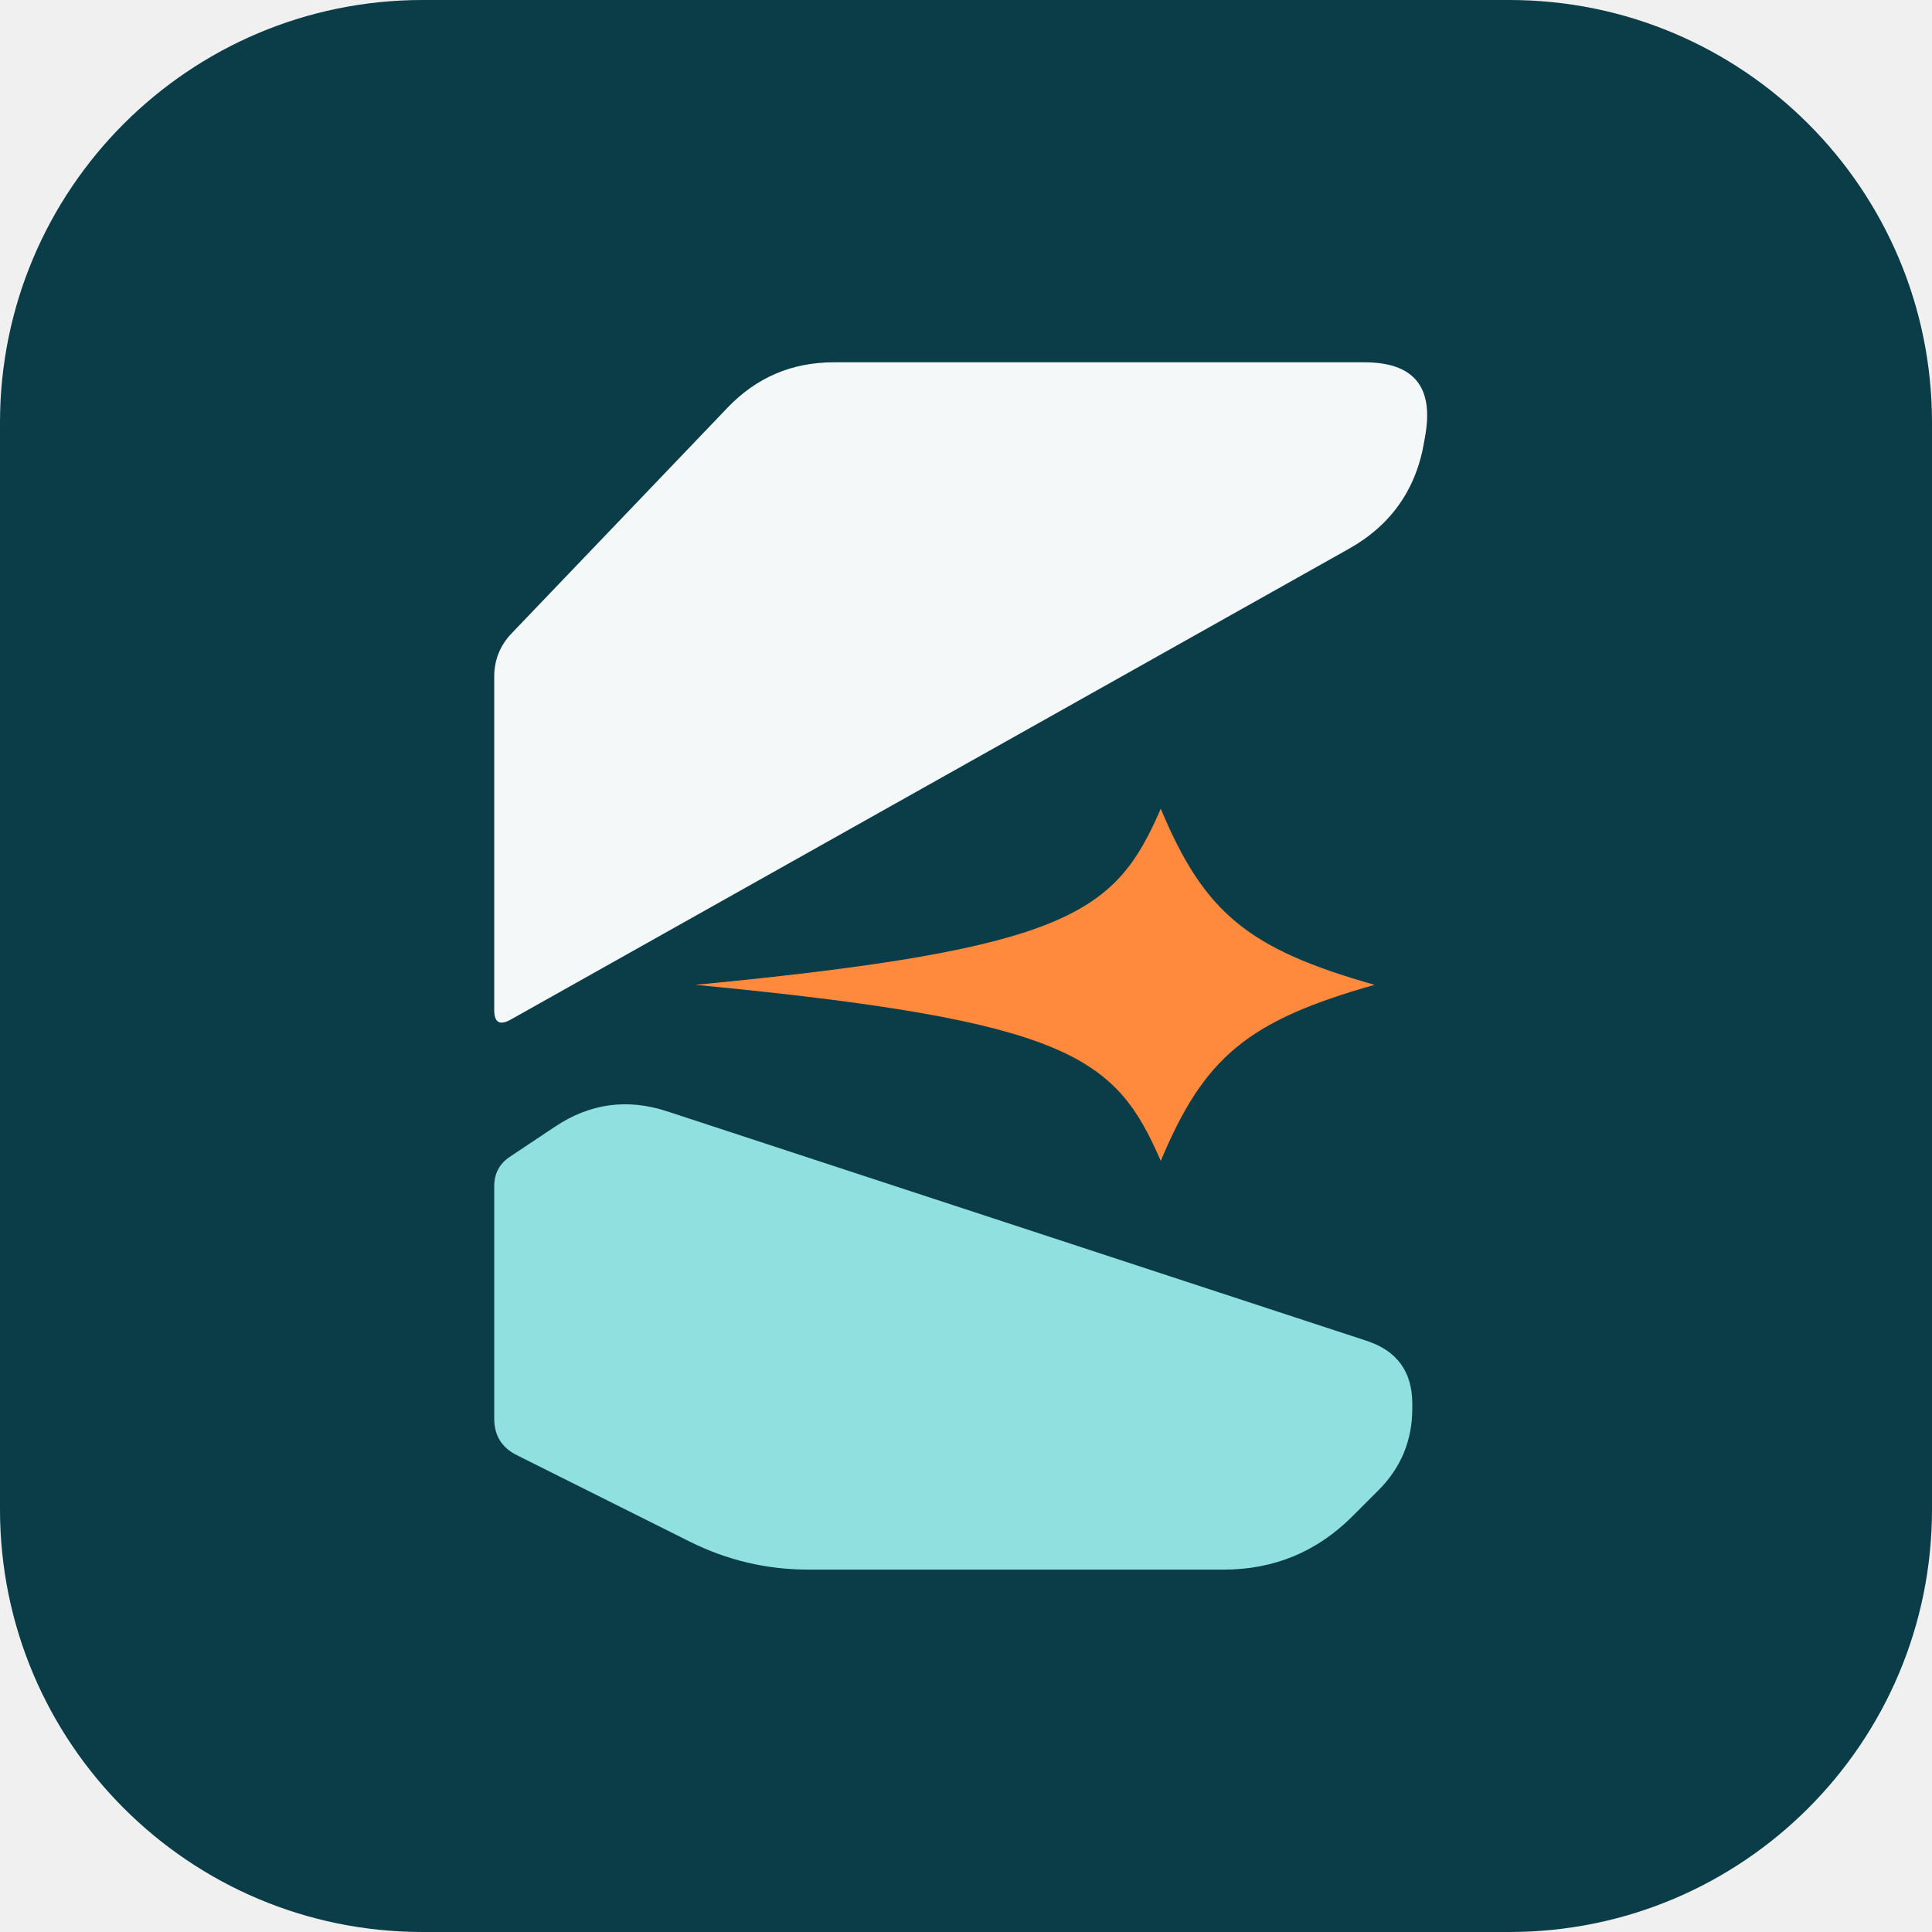
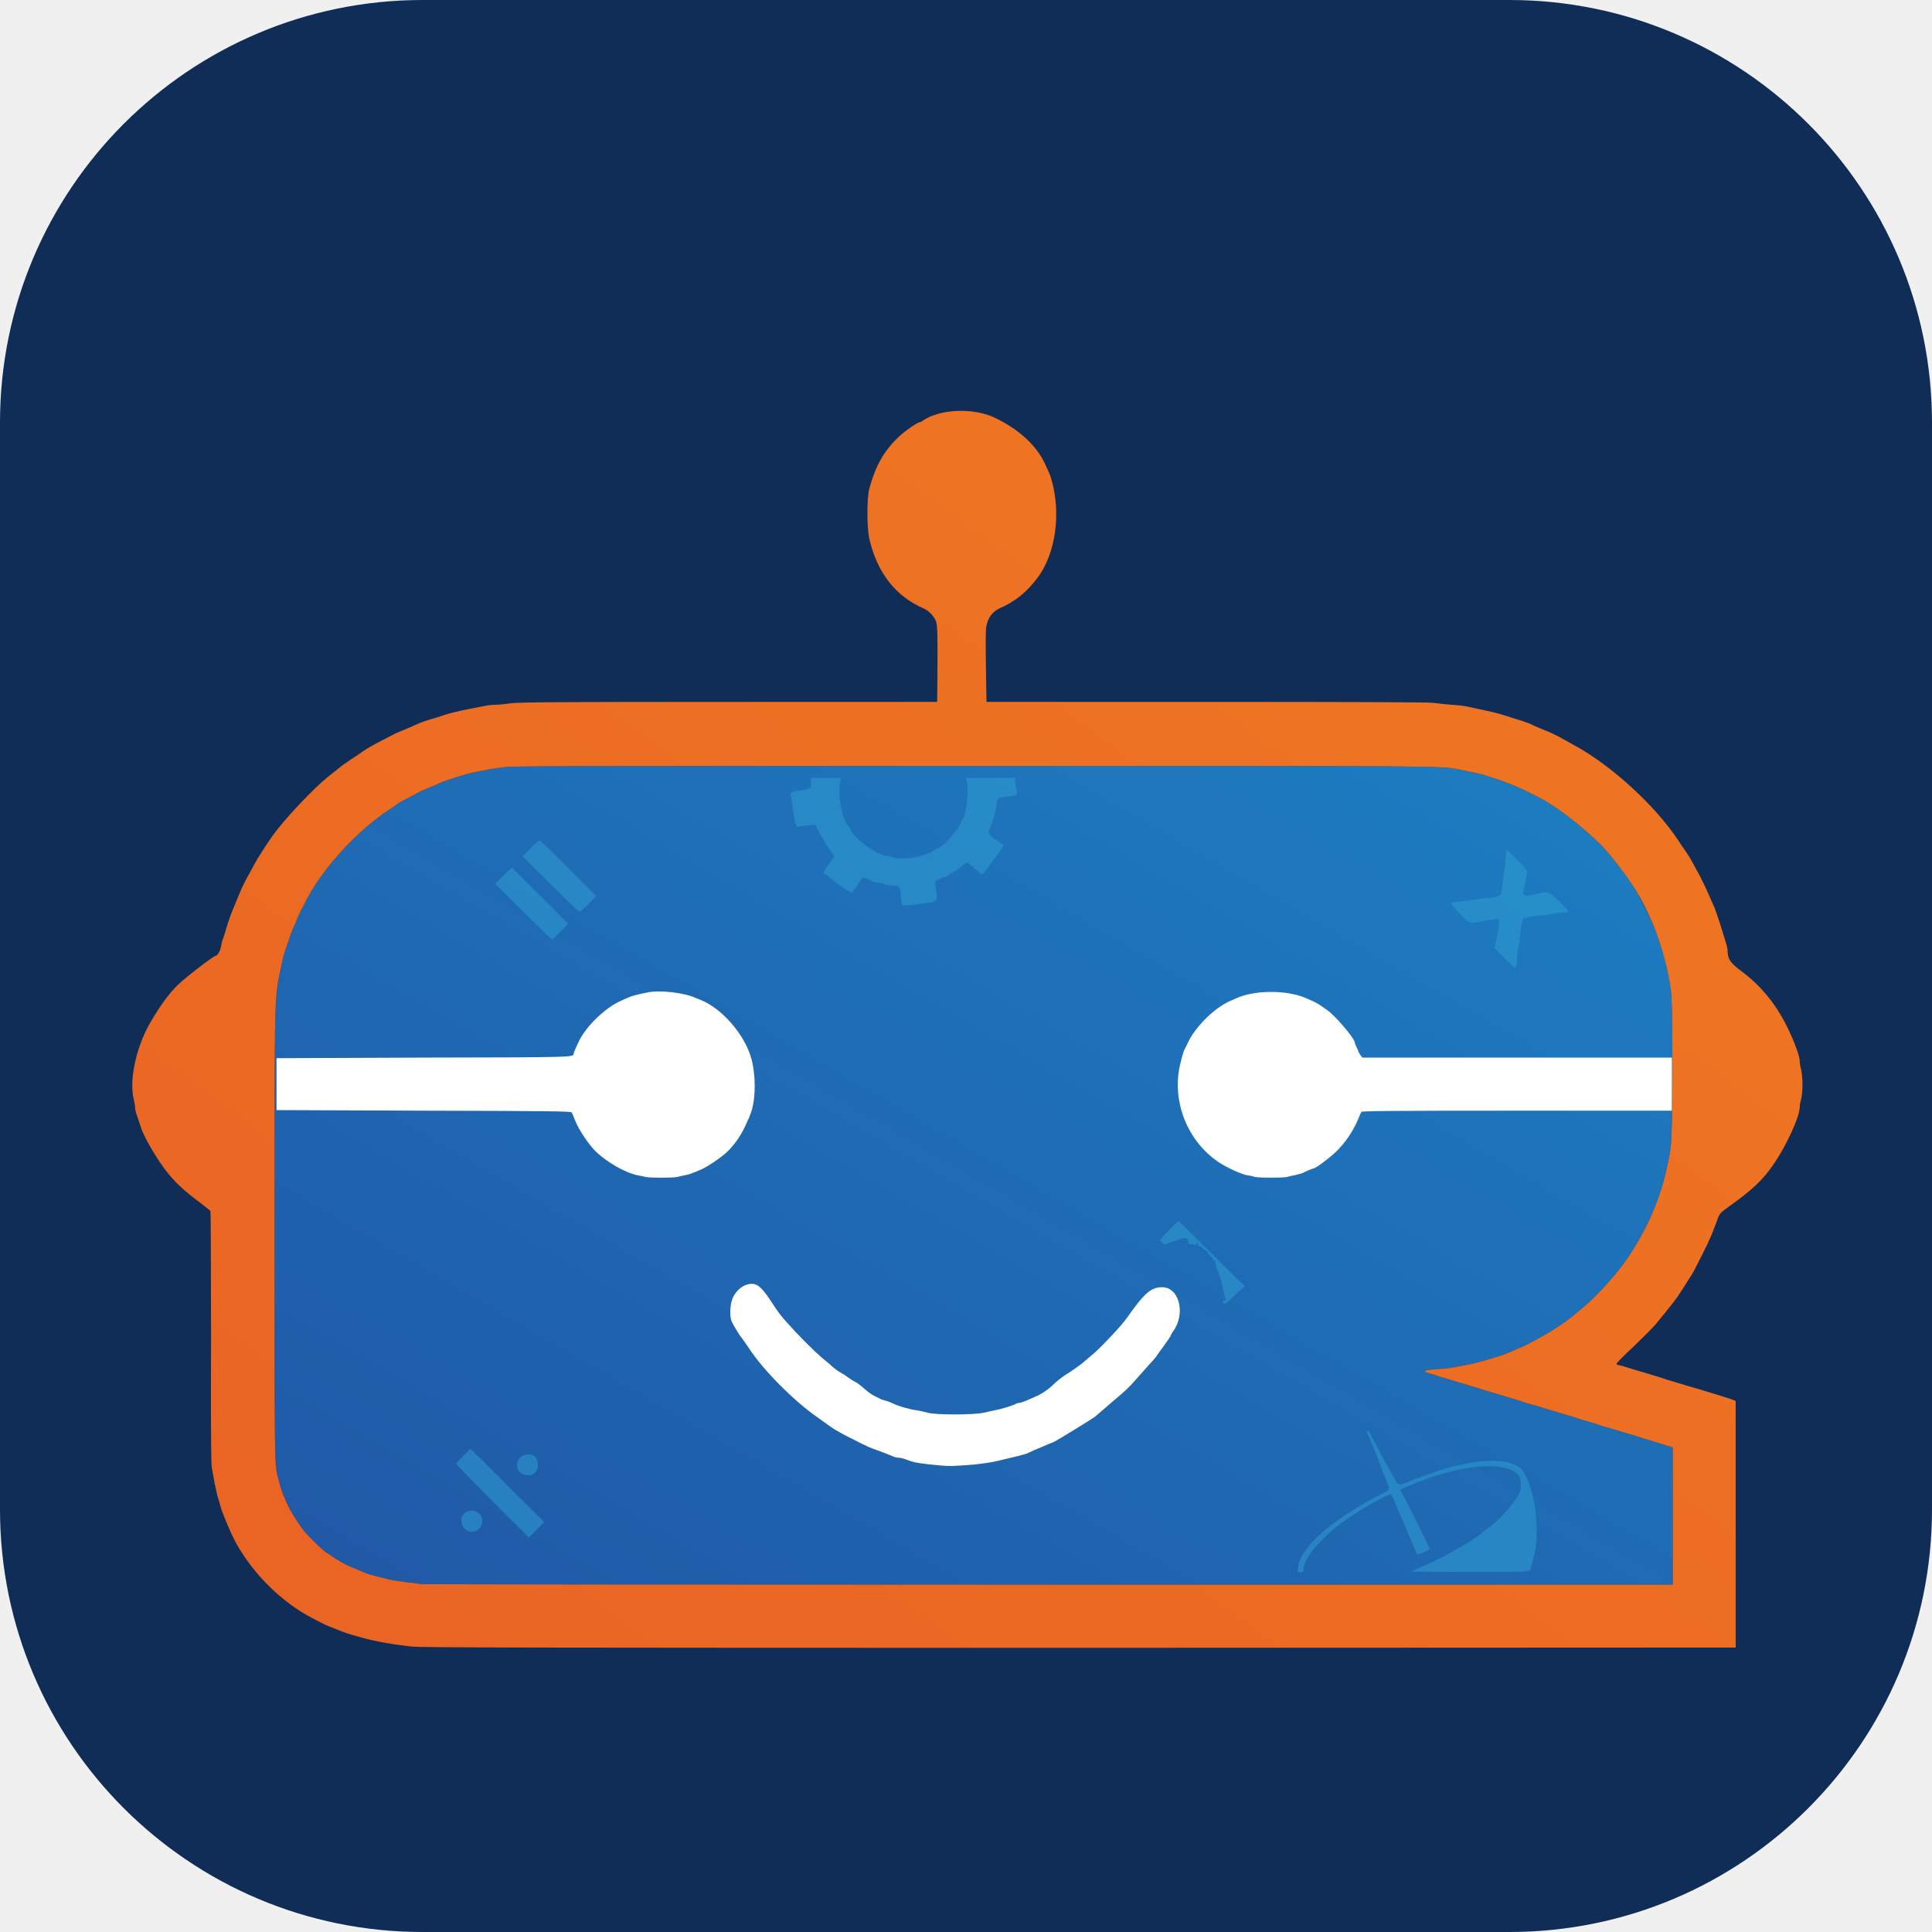
<svg xmlns="http://www.w3.org/2000/svg" viewBox="0 0 64 64">
-   <rect width="64" height="64" rx="14" fill="#0a3d47" />
-   <g transform="translate(8.04 3.67) scale(0.2083)">
-     <path fill="#f4f8f8" d="M40 90Q40 86 42.76 83.11L77.09 47.23Q84 40 94 40L178.41 40Q190 40 188.1 51.43L187.9 52.57Q186 64 175.9 69.67L42.62 144.53Q40 146 40 143Z" />
-     <path fill="#8fe0df" d="M40 171Q40 168 42.5 166.34L49.68 161.55Q58 156 67.5 159.12L178.76 195.62Q186 198 186 205.62L186 206.38Q186 214 180.61 219.39L176.49 223.51Q168 232 156 232L90 232Q80 232 71.06 227.53L43.58 213.79Q40 212 40 208Z" />
-     <path fill="#ff8a3d" d="M146 111C152.94 127.58 159.87 133.29 180 139C159.87 144.71 152.94 150.42 146 167C138.8 150.42 131.6 144.71 72 139C131.6 133.29 138.8 127.58 146 111Z" />
-   </g>
+   <rect width="64" height="64" rx="14" fill="#0f2d57" />
+   <svg viewBox="62 42 586 436" x="4" y="13.2" width="56" height="41.7">
+     <defs>
+       <linearGradient id="o" x1="0" y1="1" x2="1" y2="0">
+         <stop offset="0" stop-color="#e96324" />
+         <stop offset="1" stop-color="#f07922" />
+       </linearGradient>
+       <linearGradient id="b" x1="0" y1="1" x2="1" y2="0">
+         <stop offset="0" stop-color="#2058a6" />
+         <stop offset="1" stop-color="#1d7ec2" />
+       </linearGradient>
+     </defs>
+     <path fill="url(#b)" fill-rule="evenodd" d="M165.9 452.8C165.8 452.7 163.8 452.4 161.5 452.2C159.1 451.9 156.2 451.5 155 451.2C153.8 450.9 152 450.4 151 450.2C148.6 449.6 147 449.1 146.2 448.7C145.5 448.4 144.6 448 141 446.5C140.2 446.2 138.3 445.1 136.8 444.2C135.4 443.2 133.9 442.3 133.6 442.1C132.4 441.5 127.2 436.5 125.4 434.2C123.2 431.4 120 426.2 119.2 423.8C118.8 422.9 118.4 422 118.3 421.8C118.1 421.5 117 418 116.4 415.5C115.3 411.5 115.3 408.7 115.3 332.0C115.3 244.8 115.2 249.9 117.8 237.8C118 236.5 118.6 234.6 118.9 233.5C119.3 232.4 119.8 230.7 120.2 229.7C120.7 228 121.2 226.7 122.5 223.8C122.8 223.2 123 222.6 123 222.5C123 222.2 125.2 217.8 126.8 214.8C132.8 203.8 144.3 191.4 155 184.4C156.5 183.4 157.9 182.4 158 182.3C158.1 182.2 158.8 181.8 159.5 181.4C161.7 180.3 164.8 178.6 165.2 178.4C165.3 178.2 166.8 177.6 168.5 176.9C170.2 176.2 172 175.4 172.7 175.1C174.8 174.2 175.1 174.1 177.7 173.3C179 172.9 180.5 172.5 181 172.3C183.4 171.5 188.7 170.5 194.2 169.7C198.2 169.2 209.6 169.2 357.5 169.2C523.1 169.2 519.3 169.1 526.2 170.5C531.4 171.5 533.9 172.1 534.5 172.3C534.9 172.5 536.3 172.9 537.7 173.3C539 173.8 540.5 174.2 540.8 174.4C541.8 174.7 545 176 546.1 176.5C547.3 176.9 551.7 179.1 554.7 180.7C562.1 184.8 573.3 194 578.2 200.0C584.4 207.7 586.4 210.6 589.8 217.2C594.7 226.3 598.2 237.5 599.4 247.3C600.1 253.1 600 296.3 599.3 301.3C597.2 315.6 592.4 327.8 584.4 339.7C580.5 345.4 573.8 352.9 568.8 357.0C565.1 360.1 564.2 360.8 563.1 361.6C558.9 364.5 556.7 365.9 555.5 366.5C553.9 367.4 550.6 369.2 549.8 369.6C549.4 369.8 548.4 370.3 547.5 370.7C546 371.3 544.7 371.9 542.8 372.7C540.5 373.7 533.7 375.7 530.2 376.5C524.6 377.6 522.7 378 519.8 378.2C515.8 378.4 514 378.7 514 379.0C514 379.2 514.6 379.5 515.4 379.7C516.2 379.9 517.1 380.2 517.5 380.3C517.9 380.5 519.3 380.9 520.7 381.3C522 381.7 523.5 382.2 524 382.3C524.5 382.5 526 382.9 527.3 383.3C530.9 384.4 533 385 534.5 385.5C535.2 385.7 536.7 386.2 537.8 386.5C538.9 386.8 540.4 387.3 541.2 387.5C541.9 387.7 543.4 388.2 544.5 388.5C545.6 388.8 547.6 389.5 548.8 389.9C550.1 390.3 552.3 390.9 553.7 391.3C555 391.7 556.5 392.2 557 392.3C557.5 392.5 559 392.9 560.3 393.3C563.9 394.4 566 395 567.5 395.5C568.2 395.7 569.7 396.2 570.8 396.5C571.9 396.8 573.9 397.5 575.2 397.9C576.4 398.3 578.6 398.9 580 399.3C581.4 399.7 582.9 400.2 583.3 400.3C583.8 400.5 585.3 400.9 586.7 401.3C588 401.7 589.8 402.3 590.5 402.5C591.2 402.7 592.6 403.1 593.5 403.4C594.4 403.7 596.3 404.3 597.6 404.7L600 405.4L600 429.2L600 453.0L383.1 453.0C263.7 453 166 452.9 165.9 452.8Z" />
+     <path fill="#2e9ed1" fill-opacity="0.55" fill-rule="evenodd" d="M470.1 447.0C470.9 439.9 482.3 430 499.8 421.2C501.7 420.2 501.9 419.9 501.4 418.6C501.2 418.2 500.8 417.2 500.5 416.3C500.2 415.5 499.8 414.5 499.6 414.2C498.8 412.1 498.2 410.7 497.8 409.3C497.5 408.5 497 407.2 496.7 406.5C496.3 405.8 495.8 404.5 495.5 403.7C495.2 402.8 494.7 401.8 494.5 401.3C494.2 400.8 494 400.2 494 400.0C494 399.4 494.7 399.6 495 400.4C495.2 400.8 495.8 402.1 496.4 403.2C497 404.3 498.5 407 499.6 409.2C500.8 411.4 502.3 414.1 502.9 415.2C503.5 416.3 504.2 417.4 504.3 417.7C504.7 418.4 505.8 418.4 507.4 417.7C511.2 416.1 521.1 412.6 523.8 412.0C524.6 411.9 526.7 411.4 528.5 411.0C533.4 410 539.3 409.7 542.4 410.5C547.2 411.7 548.5 413 550.6 419.3C553.3 427.5 553.6 438.7 551.3 445.2C551.1 445.7 550.9 446.5 550.8 447.0C550.4 448.7 551.3 448.6 529.2 448.6C517.8 448.6 508.9 448.5 509.3 448.4C509.8 448.2 510.5 447.9 510.8 447.8C511.2 447.6 512 447.2 512.7 446.9C515.8 445.6 520.6 443.3 523.2 441.8C524.3 441.2 525.5 440.5 525.8 440.3C526.2 440.1 526.9 439.7 527.5 439.3C528.1 439 528.7 438.6 529 438.4C529.3 438.3 530 437.8 530.7 437.3C531.4 436.8 532.1 436.3 532.2 436.3C532.4 436.3 533.1 435.8 533.8 435.1C534.6 434.5 535.5 433.7 536 433.4C539.2 431.3 544.3 425.7 546.3 422.2C547.3 420.4 547.4 420 547.3 417.9C547.1 415.6 547.1 415.5 545.7 414.3C542.1 411.2 532.1 411.2 521.9 414.1C520.3 414.6 518.8 415 518.6 415.0C517.9 415 506.5 419.4 506 419.9C505.6 420.2 505.6 420.5 505.9 420.9C506.6 421.9 515.7 440.2 515.7 440.5C515.7 441 511.6 442.8 511.4 442.4C511.2 442.3 510.7 441.1 510.2 439.8C509.2 437.4 508.2 435 507.7 433.8C507.5 433.5 507.1 432.4 506.7 431.5C506.3 430.6 505.8 429.5 505.7 429.2C505.5 428.8 505 427.7 504.6 426.7C503.4 423.5 502.7 422.1 502.3 421.8C501.7 421.4 495 425 488.5 429.3C479.1 435.5 472 443.5 472 447.8C472 448.5 471.8 448.7 471 448.7L469.9 448.7L470.1 447.0ZM190.9 424.1C184 417.2 178.3 411.3 178.3 411.1C178.3 410.7 182.9 406 183.3 406.0C183.4 406 189.2 411.7 196.1 418.7L208.8 431.3L206.1 434.0L203.5 436.7L190.9 424.1ZM181.3 433.7C179.7 432.3 179.6 429.4 181.2 428.2C183.3 426.4 186.7 427.5 187.2 430.1C187.9 433.8 184 436.1 181.3 433.7ZM201.9 414.9C198.5 413.9 198.6 409.1 201.9 408.1C204.6 407.2 206.7 408.7 206.6 411.5C206.6 414.2 204.6 415.6 201.9 414.9ZM444.4 355.4C443.8 355.2 443.9 354.7 444.7 354.5C445.1 354.4 445.3 354.2 445.1 354.0C444.9 353.9 444.5 352.6 444.2 351.0C443.6 348.2 443.2 346.5 442.6 345.2C441.8 343.1 441.3 341.4 441.4 341.1C441.5 340.4 441.3 340.2 441 340.7C440.7 341.1 440.7 341 440.7 340.5C440.7 340.1 440.2 339.4 439.7 339.0C439.1 338.5 438.7 338 438.7 337.8C438.7 337.5 438.5 337.3 438.3 337.3C438.1 337.3 437.6 336.9 437.1 336.4C436.6 335.9 436 335.5 435.8 335.6C435.4 335.7 435.3 335.5 435.4 335.2C435.5 334.9 435.5 334.6 435.3 334.5C435.1 334.4 435 334.5 435 334.8C435 335.3 434.8 335.3 433.9 335.1C433.3 335 432.6 334.9 432.4 334.9C432.2 334.9 432 334.5 432 334.0C432 332.9 430.8 332.5 429.3 333.2C428.9 333.4 427.6 333.9 426.5 334.2C425.4 334.5 424.4 334.9 424.3 335.1C424.1 335.4 422.3 334.1 422.3 333.6C422.3 333.2 428.3 327 428.7 327.0C428.8 327 434 332.1 440.2 338.3L451.6 349.5L448.4 352.5C445 355.7 445 355.7 444.4 355.4ZM541.7 235.9L538.2 232.4L538.6 230.6C539.5 226.3 539.8 224.7 539.8 223.5C539.8 221.9 540 222 535 222.8C528.9 223.9 529.9 224.2 526.2 220.4C524.4 218.6 523 216.9 523.1 216.7C523.2 216.5 524.6 216.3 526.3 216.2C527.9 216 529.8 215.8 530.6 215.6C531.3 215.5 533.2 215.3 534.7 215.1C538 214.9 539.8 214.5 540.3 213.9C540.5 213.6 540.8 211.9 541 210.0C541.2 208.1 541.5 205.8 541.7 204.9C541.9 204 542 202.6 542 201.7C542.1 200.9 542.2 199.7 542.3 199.2L542.5 198.2L546.1 201.8C549.1 204.8 549.7 205.5 549.5 206.1C549.4 206.5 549.2 207.7 549 208.8C548.8 209.9 548.5 211.5 548.3 212.3C547.7 214.4 548.7 214.6 553.3 213.5C556.8 212.6 557 212.6 560.7 216.2C562.5 218 563.9 219.6 563.8 219.7C563.7 219.9 563.1 220 562.4 220.0C561.7 220 559.9 220.2 558.3 220.5C556.8 220.8 554.9 221 554.2 221.0C552.8 221 548.4 221.8 548.1 222.1C547.8 222.4 547.1 226.7 546.9 229.3C546.7 230.7 546.5 232.4 546.3 233.2C546.2 233.9 546 235.1 546 235.9C546 237.5 545.7 239.3 545.4 239.3C545.3 239.3 543.6 237.8 541.7 235.9ZM201.5 219.7L191.8 210.0L194.7 207.2L197.5 204.4L207.2 214.0C212.6 219.3 217 223.7 217 223.8C217 224.2 211.9 229.3 211.5 229.3C211.3 229.3 206.8 225 201.5 219.7ZM210.9 210.1L201.3 200.5L204.1 197.7C205.6 196.2 207 195 207.2 195.0C207.4 195 211.9 199.3 217.2 204.7L226.8 214.3L224.2 217.0C222.7 218.5 221.3 219.7 221 219.7C220.7 219.7 216.2 215.4 210.9 210.1ZM332.8 217.3C332.7 217.1 332.5 215.8 332.4 214.3C332.2 211 331.9 210.7 329.4 210.7C328.4 210.6 327.1 210.4 326.7 210.2C326.2 209.9 325.4 209.7 324.8 209.7C323.7 209.7 322.3 209.2 320.3 208.1C319.3 207.6 319 207.9 317.2 210.8C316.8 211.4 316.4 212 316.1 212.2C315.9 212.5 315.7 212.8 315.6 213.1C315.5 213.5 314.4 212.8 310 209.7C309 208.9 307.8 208 307.3 207.5C306.8 207 306.2 206.7 306 206.7C305.2 206.7 305.7 205.5 307.5 203.1C308.5 201.8 309.3 200.6 309.3 200.5C309.3 200.4 308.7 199.4 307.9 198.4C307.1 197.4 306.3 196.3 306.2 196.0C306.1 195.7 305.7 195 305.4 194.5C304.6 193.4 303.5 191.2 303.2 190.2C303 189.6 302.7 189.6 300.4 189.8C299 189.9 297.5 190.1 297.1 190.2C296.1 190.5 295.8 189.5 295.1 185.0C294.9 183.1 294.5 180.9 294.4 180.2C294 178.5 294.3 178.1 296.1 177.9C301.4 177.2 301.3 177.2 301.3 175.0L301.3 173.3L306.5 173.3L311.7 173.3L311.5 174.2C310.4 178.6 311.6 186.2 313.9 189.6C314.6 190.6 315.2 191.6 315.5 192.2C316.2 193.6 321.5 198 322.9 198.5C323.3 198.6 323.7 198.9 323.7 199.0C323.7 199.2 323.9 199.3 324.3 199.3C324.6 199.3 325.2 199.6 325.5 199.8C325.9 200.1 326.6 200.3 327.1 200.3C327.6 200.3 328.8 200.6 329.7 200.9C332.3 201.7 337.9 201.2 341.2 199.8C341.7 199.6 342.4 199.3 342.7 199.2C342.9 199.1 343.6 198.7 344.2 198.3C344.7 198 345.5 197.5 345.9 197.4C347.7 196.6 353.3 190 353.3 188.6C353.3 188.4 353.5 188 353.8 187.7C355.2 186.1 356.1 177.3 355.2 174.2L355 173.3L363.5 173.3L372 173.3L372 174.2C372 174.7 372.2 176 372.4 177.1C372.9 179.5 372.9 179.5 369.2 179.8C366.3 180 365.7 180.4 365.7 182.0C365.7 183.7 363.8 190.3 362.9 191.7C362.5 192.4 363.3 193.5 365.3 194.8C366 195.2 366.7 195.7 366.9 195.9C367.2 196.1 367.5 196.3 367.7 196.3C368.4 196.3 367.3 198.2 364.7 201.5C364.3 202.1 363.3 203.4 362.5 204.6C361.6 205.7 360.8 206.7 360.6 206.7C360.3 206.7 358.2 205 356.4 203.4C355.4 202.4 355.2 202.4 353.2 204.2C352.3 205 351.4 205.7 351.2 205.7C351.1 205.7 350.3 206.1 349.4 206.7C348.6 207.2 347.8 207.7 347.6 207.7C347.4 207.7 346.9 207.9 346.4 208.1C345.9 208.4 345.2 208.7 344.9 208.8C344.2 209 344.2 209.7 344.7 213.2C345.1 216.2 345 216.2 340.2 216.9C333.7 217.7 333.1 217.8 332.8 217.3Z" />
+     <path fill="#ffffff" fill-rule="evenodd" d="M346.3 411.7C339.5 411.1 337.1 410.7 335 409.9C333.8 409.4 332.4 409 331.7 409.0C331.1 409 330.1 408.8 329.6 408.5C329 408.2 327.1 407.5 325.3 406.8C321.1 405.3 321.6 405.5 315.6 402.5C312.6 401 309.3 399.2 308.1 398.3C307 397.5 304.9 396 303.5 395.0C295.3 389.3 284.6 378.5 279.8 371.1C278.7 369.5 277.6 367.9 277.3 367.5C276.6 366.8 274.3 363 273.7 361.6C273 359.8 273.2 355.5 274.2 353.5C275.7 350.3 278.8 348.3 281.6 348.8C283.1 349.1 284.8 350.8 287.1 354.3C290.2 359 290.5 359.4 292.9 362.1C296.8 366.5 302 371.7 305 374.3C306.6 375.6 308.4 377.1 309 377.7C309.6 378.2 310.8 379.1 311.7 379.6C312.5 380 313.7 380.8 314.3 381.3C315 381.8 316.1 382.5 316.8 382.8C317.5 383.2 318.9 384.3 319.9 385.2C320.9 386.1 322.4 387.2 323.3 387.6C324.1 388 325.1 388.5 325.3 388.6C325.6 388.8 326.4 389 327 389.2C327.6 389.3 328.8 389.8 329.7 390.2C331.5 391.1 335.3 392.2 337.5 392.5C338.4 392.6 340.3 393 341.7 393.4C344.6 394.2 357.5 394.2 361.2 393.4C362.3 393.1 363.9 392.8 364.8 392.6C367.1 392.2 370.9 391 372 390.5C372.4 390.2 373.1 390 373.4 390.0C374.1 390 376.1 389.2 380.2 387.3C381.6 386.6 383.4 385.4 384.9 384.0C386.2 382.7 388.2 381.1 389.3 380.4C391.4 379.2 395.5 376.2 396.2 375.5C396.4 375.3 397.9 374 399.6 372.6C402.6 369.9 409.1 363 410.8 360.5C416.9 351.8 419.2 349.9 423 349.9C429 349.9 431.2 359.2 426.8 365.2C426.4 365.8 426 366.4 426 366.6C426 366.8 424.9 368.4 423.6 370.2C422.2 372.1 421 373.8 420.8 374.1C420.6 374.4 419.3 375.9 417.8 377.5C416.4 379.1 414.6 381.1 413.8 382.0C411.3 384.8 410.5 385.6 405.5 389.8C402.8 392.2 400.1 394.4 399.7 394.8C398.8 395.5 385.5 403.7 385.1 403.7C385 403.7 383.7 404.2 381.2 405.3C380.8 405.5 379.8 405.9 378.8 406.3C377.9 406.7 376.9 407.2 376.6 407.3C375.9 407.7 375.7 407.8 366 410.1C364 410.6 360.4 411.1 357.5 411.4C350.3 411.9 349.8 412 346.3 411.7ZM244 311.7C243.4 311.5 242.1 311.3 241.2 311.1C236.8 310.2 230.6 306.6 226.7 302.9C224.2 300.4 220.8 295.4 219.5 292.1C219 290.8 218.5 289.6 218.3 289.3C218.1 288.9 210.2 288.8 167 288.7L116 288.5L116 279.5L116 270.5L166.9 270.3C219.6 270.2 219 270.2 219 268.9C219 268.6 219.9 266.5 220.8 264.7C223.2 259.5 230 253 235.2 250.7C236.1 250.3 237.3 249.7 237.9 249.5C238.9 249 240.7 248.5 244.7 247.7C248.8 246.8 257.5 247.8 261.5 249.7C261.9 249.8 262.9 250.3 263.7 250.6C271.5 254.1 279.4 263.9 281 272.3C282.3 278.9 281.9 286.2 280.1 290.3C279.9 291 279.5 291.8 279.3 292.2C277.5 296.5 275.4 299.7 272.6 302.6C270.4 304.8 265.1 308.4 262.7 309.3C261.7 309.7 260.6 310.2 260.2 310.3C259.9 310.5 258.9 310.8 257.9 311.0C256.9 311.2 255.6 311.5 254.8 311.7C253.2 312 245.6 312 244 311.7ZM455.3 311.7C454.7 311.5 453.4 311.2 452.5 311.1C450.1 310.6 445.6 308.5 442.8 306.7C431.9 299.5 426.4 285.9 429.1 273.2C429.7 270.6 430.2 268.8 430.6 267.8C430.8 267.5 431.3 266.4 431.7 265.6C434.1 260 441 253.1 446.5 250.7C447.4 250.3 448.5 249.8 448.8 249.7C454.9 246.9 465.8 246.8 472.4 249.5C475.7 250.9 476.7 251.4 478 252.3C478.7 252.8 479.6 253.4 480 253.7C482.6 255.3 489.6 263.5 489.7 264.9C489.7 265.1 490 265.8 490.3 266.5C490.7 267.2 491 268 491 268.1C491 268.3 491.3 268.8 491.7 269.4L492.4 270.3L546 270.3L599.7 270.3L599.7 279.5L599.7 288.7L546 288.7C503.5 288.7 492.3 288.8 492.1 289.1C491.9 289.3 491.3 290.7 490.7 292.2C489 296 486.5 299.8 483.3 302.9C480.9 305.2 476.2 308.7 475.5 308.7C475.3 308.7 473 309.6 471.5 310.4C471.1 310.5 470.1 310.8 469.2 311.0C468.2 311.2 466.9 311.5 466.2 311.7C464.6 312 457 312 455.3 311.7Z" />
+     <path fill="url(#o)" fill-rule="evenodd" d="M163.2 474.5C156.7 473.8 150.3 472.7 145.7 471.4C140.6 470 139.5 469.6 136.8 468.5C136.3 468.3 135.2 467.8 134.3 467.5C133.5 467.2 132.2 466.6 131.5 466.2C130.8 465.8 129.3 465.1 128.2 464.5C117.9 459.1 108.3 449.7 102.2 439.0C100.3 435.6 97.6 429.2 96.5 425.7C96.3 424.7 95.8 423.1 95.5 422.2C95.3 421.2 94.8 419.2 94.5 417.7C94.3 416.1 93.8 413.9 93.6 412.7C93.3 411 93.2 400.5 93.3 367.2C93.3 343.3 93.2 323.7 93.1 323.5C93 323.3 90.7 321.5 88.2 319.6C82.7 315.5 79 311.7 75.8 306.9C72.6 302.2 69.5 296.5 69 294.5C68.8 293.9 68.3 292.5 67.9 291.2C67.4 289.9 67 288.4 67 287.9C67 287.3 66.8 285.9 66.5 284.8C64.8 277.9 67.5 265.8 72.8 257.2C75.8 252.1 79.2 247.5 81.9 245.0C84.7 242.3 94.1 235.1 94.9 235.0C95.6 235 96.6 233.1 96.8 231.5C96.9 230.8 97.2 229.6 97.5 229.0C97.7 228.4 98.2 226.9 98.5 225.8C99.5 222.4 100 221 101.6 217.2C103.9 211.5 104.3 210.7 105.9 207.7C106.5 206.7 107.5 204.8 108.2 203.5C109.3 201.4 112.5 196.4 114.7 193.3C118.7 187.7 128.6 177.2 133.8 173.0C135.1 172 136.6 170.8 137.2 170.3C137.7 169.8 139.6 168.4 141.4 167.2C143.1 166.1 145.2 164.7 146 164.1C147.4 163.1 150.4 161.4 154.2 159.5C155.1 159 156.1 158.5 156.3 158.4C156.6 158.2 157.4 157.9 158 157.6C158.6 157.3 159.7 156.9 160.4 156.6C161.1 156.3 162.2 155.8 162.8 155.6C163.3 155.3 164.4 154.9 165 154.6C166.3 154 168 153.4 171.2 152.5C172.3 152.2 173.7 151.7 174.3 151.5C175.7 151 178.6 150.3 182.5 149.5C184 149.2 186.2 148.8 187.6 148.5C188.9 148.2 190.8 148 191.7 148.0C192.7 148 195.1 147.8 197 147.5C200 147.1 211.8 147 272.8 147.0L345 147.0L345.1 137.4C345.2 122.8 345.1 120.2 344.5 118.8C343.6 117 342.1 115.4 340.3 114.6C330.6 110.4 324.2 102.2 321.5 90.5C320.6 86.7 320.6 76.1 321.5 73.0C323.7 65 326.6 59.9 331.8 55.0C333.8 53.1 338.3 50 339.1 50.0C339.4 50 339.7 49.8 339.8 49.7C339.9 49.5 341.1 48.8 342.4 48.2C348.8 45.3 358.7 45.4 365.2 48.6C373.3 52.5 379.4 58.1 382.3 64.3C383.7 67.3 384 67.9 384.5 69.5C388.1 81.5 386.1 95.7 379.7 104.1C375.8 109.2 372.1 112.1 366.8 114.5C364 115.8 362.5 117.9 362 121.2C361.8 122.1 361.8 128.3 361.9 134.9L362.1 147.0L438 147.0C486.8 147 514.8 147.1 516.7 147.3C518.2 147.5 521.2 147.8 523.3 148.0C525.4 148.1 527.8 148.4 528.7 148.6C529.5 148.8 531.4 149.2 532.8 149.5C537.2 150.4 539.7 151 542.7 152.0C544.2 152.5 546.5 153.2 547.8 153.6C549 154 550.3 154.5 550.6 154.6C551.5 155.1 553.3 155.9 555.3 156.7C557.5 157.5 560.7 159.1 562.2 160.0C562.7 160.3 564.4 161.2 565.8 162.0C578.7 169 593.7 182.7 601.9 195.0C602.4 195.8 603.5 197.5 604.4 198.7C605.2 199.9 606.2 201.4 606.6 202.2C607 202.9 607.8 204.5 608.5 205.7C609.8 208 611.8 212.2 612.5 213.9C613.8 216.8 614 217.4 614.5 218.4C614.9 219.4 616.4 223.8 617.5 227.5C617.8 228.4 618.2 229.9 618.5 230.8C618.8 231.6 619 232.8 619 233.3C619.1 236.3 619.9 237.5 624.4 240.8C630.2 245.2 635.1 251 638.7 257.8C641.5 263.1 644 269.5 644 271.5C644 272.1 644.2 273.4 644.5 274.5C645.1 277.1 645.1 282.3 644.5 284.7C644.2 285.7 644 286.9 644 287.5C644 290.7 639.6 300.4 635.2 306.9C631.2 312.8 627.7 316.1 618.4 322.7C616.3 324.3 616.1 324.5 615 327.7C613.7 331.3 612.6 333.9 610.2 338.6C607.1 344.7 607.3 344.5 605.5 347.2C604.8 348.3 603.6 350.3 602.7 351.6C601.3 353.8 600.1 355.4 594.1 362.7C593.3 363.7 589.9 367.1 586.6 370.3C583.2 373.4 580.5 376.2 580.5 376.4C580.5 376.7 580.9 376.9 581.3 376.9C581.8 377 582.8 377.2 583.5 377.5C584.2 377.7 585.7 378.2 586.8 378.5C587.9 378.8 589.4 379.3 590.2 379.5C590.9 379.7 592.4 380.2 593.5 380.5C594.6 380.8 596 381.3 596.7 381.5C597.3 381.7 598.7 382.2 599.8 382.5C600.9 382.8 602.4 383.3 603.2 383.5C603.9 383.7 605.4 384.2 606.5 384.5C608.5 385.1 610.7 385.7 613.2 386.5C613.9 386.7 615.4 387.2 616.5 387.5C617.6 387.8 619.2 388.4 620.2 388.7L621.8 389.3L621.8 432.0L621.8 474.8L394.8 474.9C205 474.9 167.1 474.8 163.2 474.5ZM600 429.2L600 405.4L597.6 404.7C596.3 404.3 594.4 403.7 593.5 403.4C592.6 403.1 591.2 402.7 590.5 402.5C589.8 402.3 588 401.7 586.7 401.3C585.3 400.9 583.8 400.5 583.3 400.3C582.9 400.2 581.4 399.7 580 399.3C578.6 398.9 576.4 398.3 575.2 397.9C573.9 397.5 571.9 396.8 570.8 396.5C569.7 396.2 568.2 395.7 567.5 395.5C566 395 563.9 394.4 560.3 393.3C559 392.9 557.5 392.5 557 392.3C556.5 392.2 555 391.7 553.7 391.3C552.3 390.9 550.1 390.3 548.8 389.9C547.6 389.5 545.6 388.8 544.5 388.5C543.4 388.2 541.9 387.7 541.2 387.5C540.4 387.3 538.9 386.8 537.8 386.5C536.7 386.2 535.2 385.7 534.5 385.5C533 385 530.9 384.4 527.3 383.3C526 382.9 524.5 382.5 524 382.3C523.5 382.2 522 381.7 520.7 381.3C519.3 380.9 517.9 380.5 517.5 380.3C517.1 380.2 516.2 379.9 515.4 379.7C512.7 379 513.8 378.5 519.8 378.2C522.7 378 524.6 377.6 530.2 376.5C533.7 375.7 540.5 373.7 542.8 372.7C544.7 371.9 546 371.3 547.5 370.7C548.4 370.3 549.4 369.8 549.8 369.6C550.6 369.2 553.9 367.4 555.5 366.5C556.7 365.9 558.9 364.5 563.1 361.6C564.2 360.8 565.1 360.1 568.8 357.0C573.8 352.9 580.5 345.4 584.4 339.7C592.4 327.8 597.2 315.6 599.3 301.3C600 296.3 600.1 253.1 599.4 247.3C598.5 240.1 596.2 231.7 593.3 224.5C589.4 215.2 585.9 209.5 578.2 200.0C573.3 194 562.1 184.8 554.7 180.7C551.7 179.1 547.3 176.9 546.1 176.5C545 176 541.8 174.7 540.8 174.4C540.5 174.2 539 173.8 537.7 173.3C536.3 172.9 534.9 172.5 534.5 172.3C533.9 172.1 531.4 171.5 526.2 170.5C519.3 169.1 523.1 169.2 357.5 169.2C209.6 169.2 198.2 169.2 194.2 169.7C188.7 170.5 183.4 171.5 181 172.3C180.5 172.5 179 172.9 177.7 173.3C175.1 174.1 174.8 174.2 172.7 175.1C172 175.4 170.2 176.2 168.5 176.9C166.8 177.6 165.3 178.2 165.2 178.4C164.8 178.6 161.7 180.3 159.5 181.4C158.8 181.8 158.1 182.2 158 182.3C157.9 182.4 156.5 183.4 155 184.4C144.3 191.4 132.8 203.8 126.8 214.8C125.2 217.8 123 222.2 123 222.5C123 222.6 122.8 223.2 122.5 223.8C121.2 226.7 120.7 228 120.2 229.7C119.8 230.7 119.3 232.4 118.9 233.5C118.6 234.6 118 236.5 117.8 237.8C115.2 249.9 115.3 244.8 115.3 332.0C115.3 408.7 115.3 411.5 116.4 415.5C117 418 118.1 421.5 118.3 421.8C118.4 422 118.8 422.9 119.2 423.8C120 426.2 123.2 431.4 125.4 434.2C127.2 436.5 132.4 441.5 133.6 442.1C133.9 442.3 135.4 443.2 136.8 444.2C138.3 445.1 140.2 446.2 141 446.5C144.6 448 145.5 448.4 146.2 448.7C147 449.1 148.6 449.6 151 450.2C152 450.4 153.8 450.9 155 451.2C156.2 451.5 159.1 451.9 161.5 452.2C163.8 452.4 165.8 452.7 165.9 452.8C166 452.9 263.7 453 383.1 453.0L600 453.0L600 429.2Z" />
+   </svg>
</svg>
